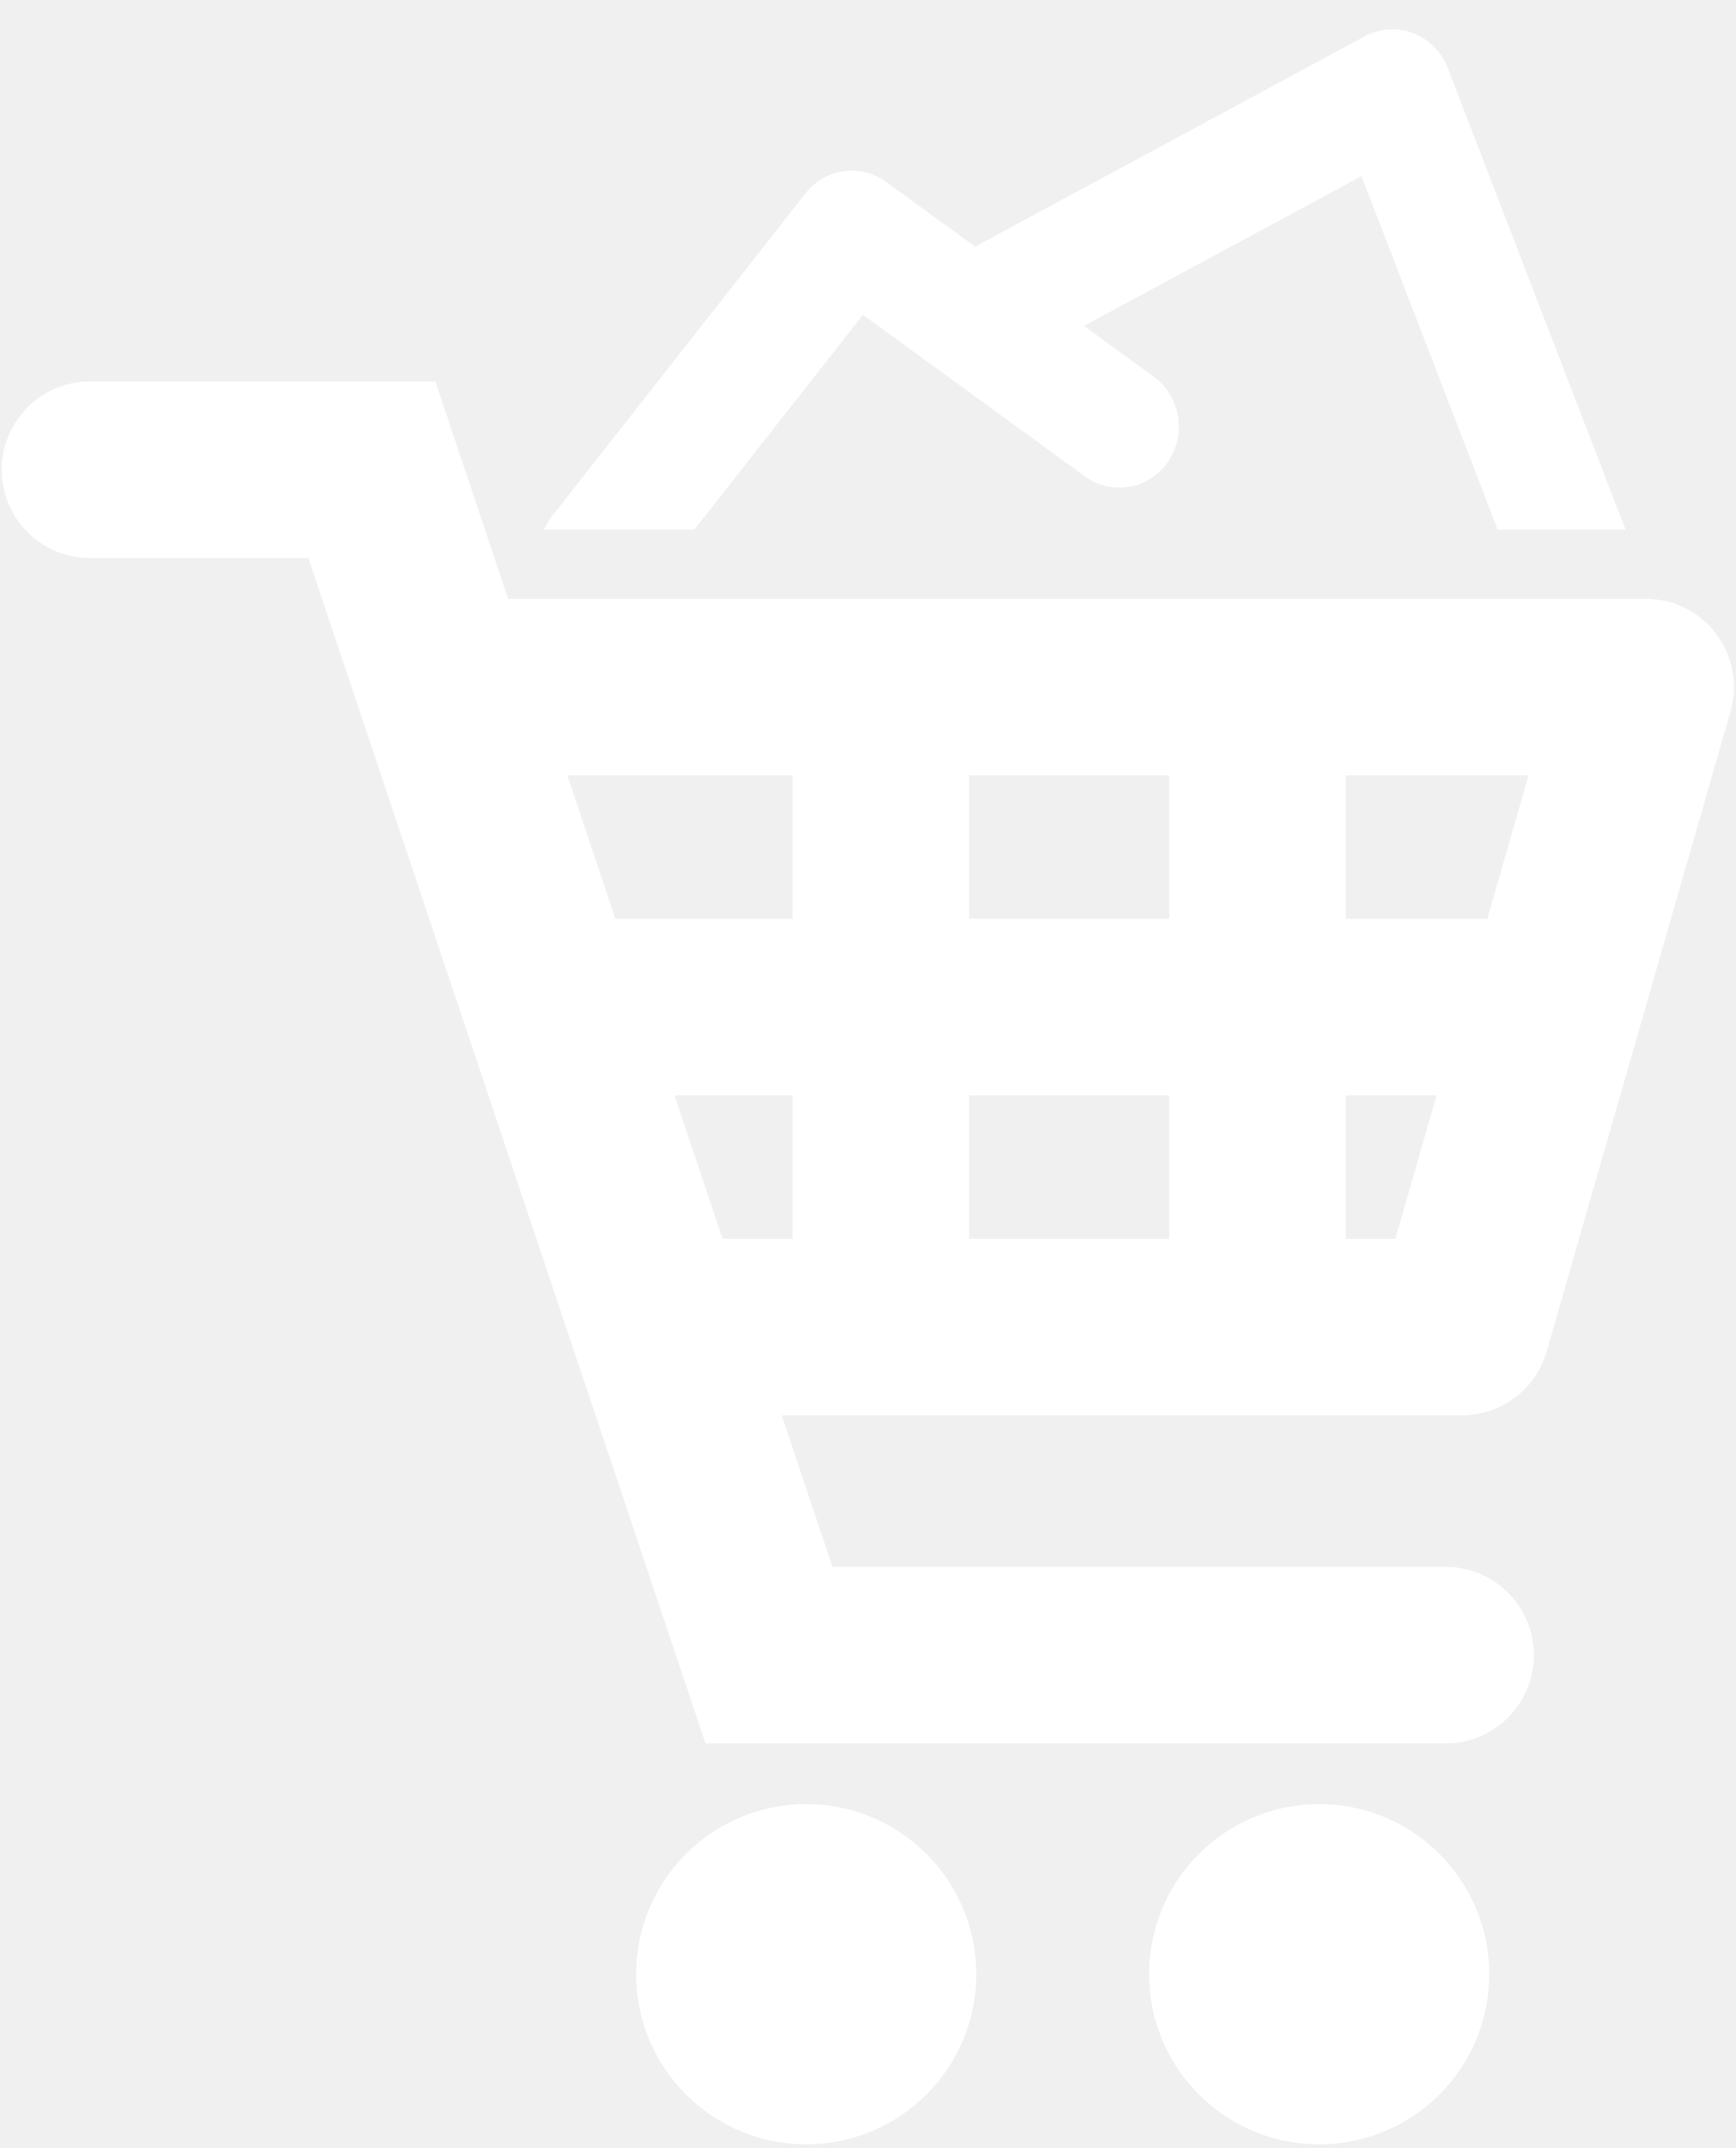
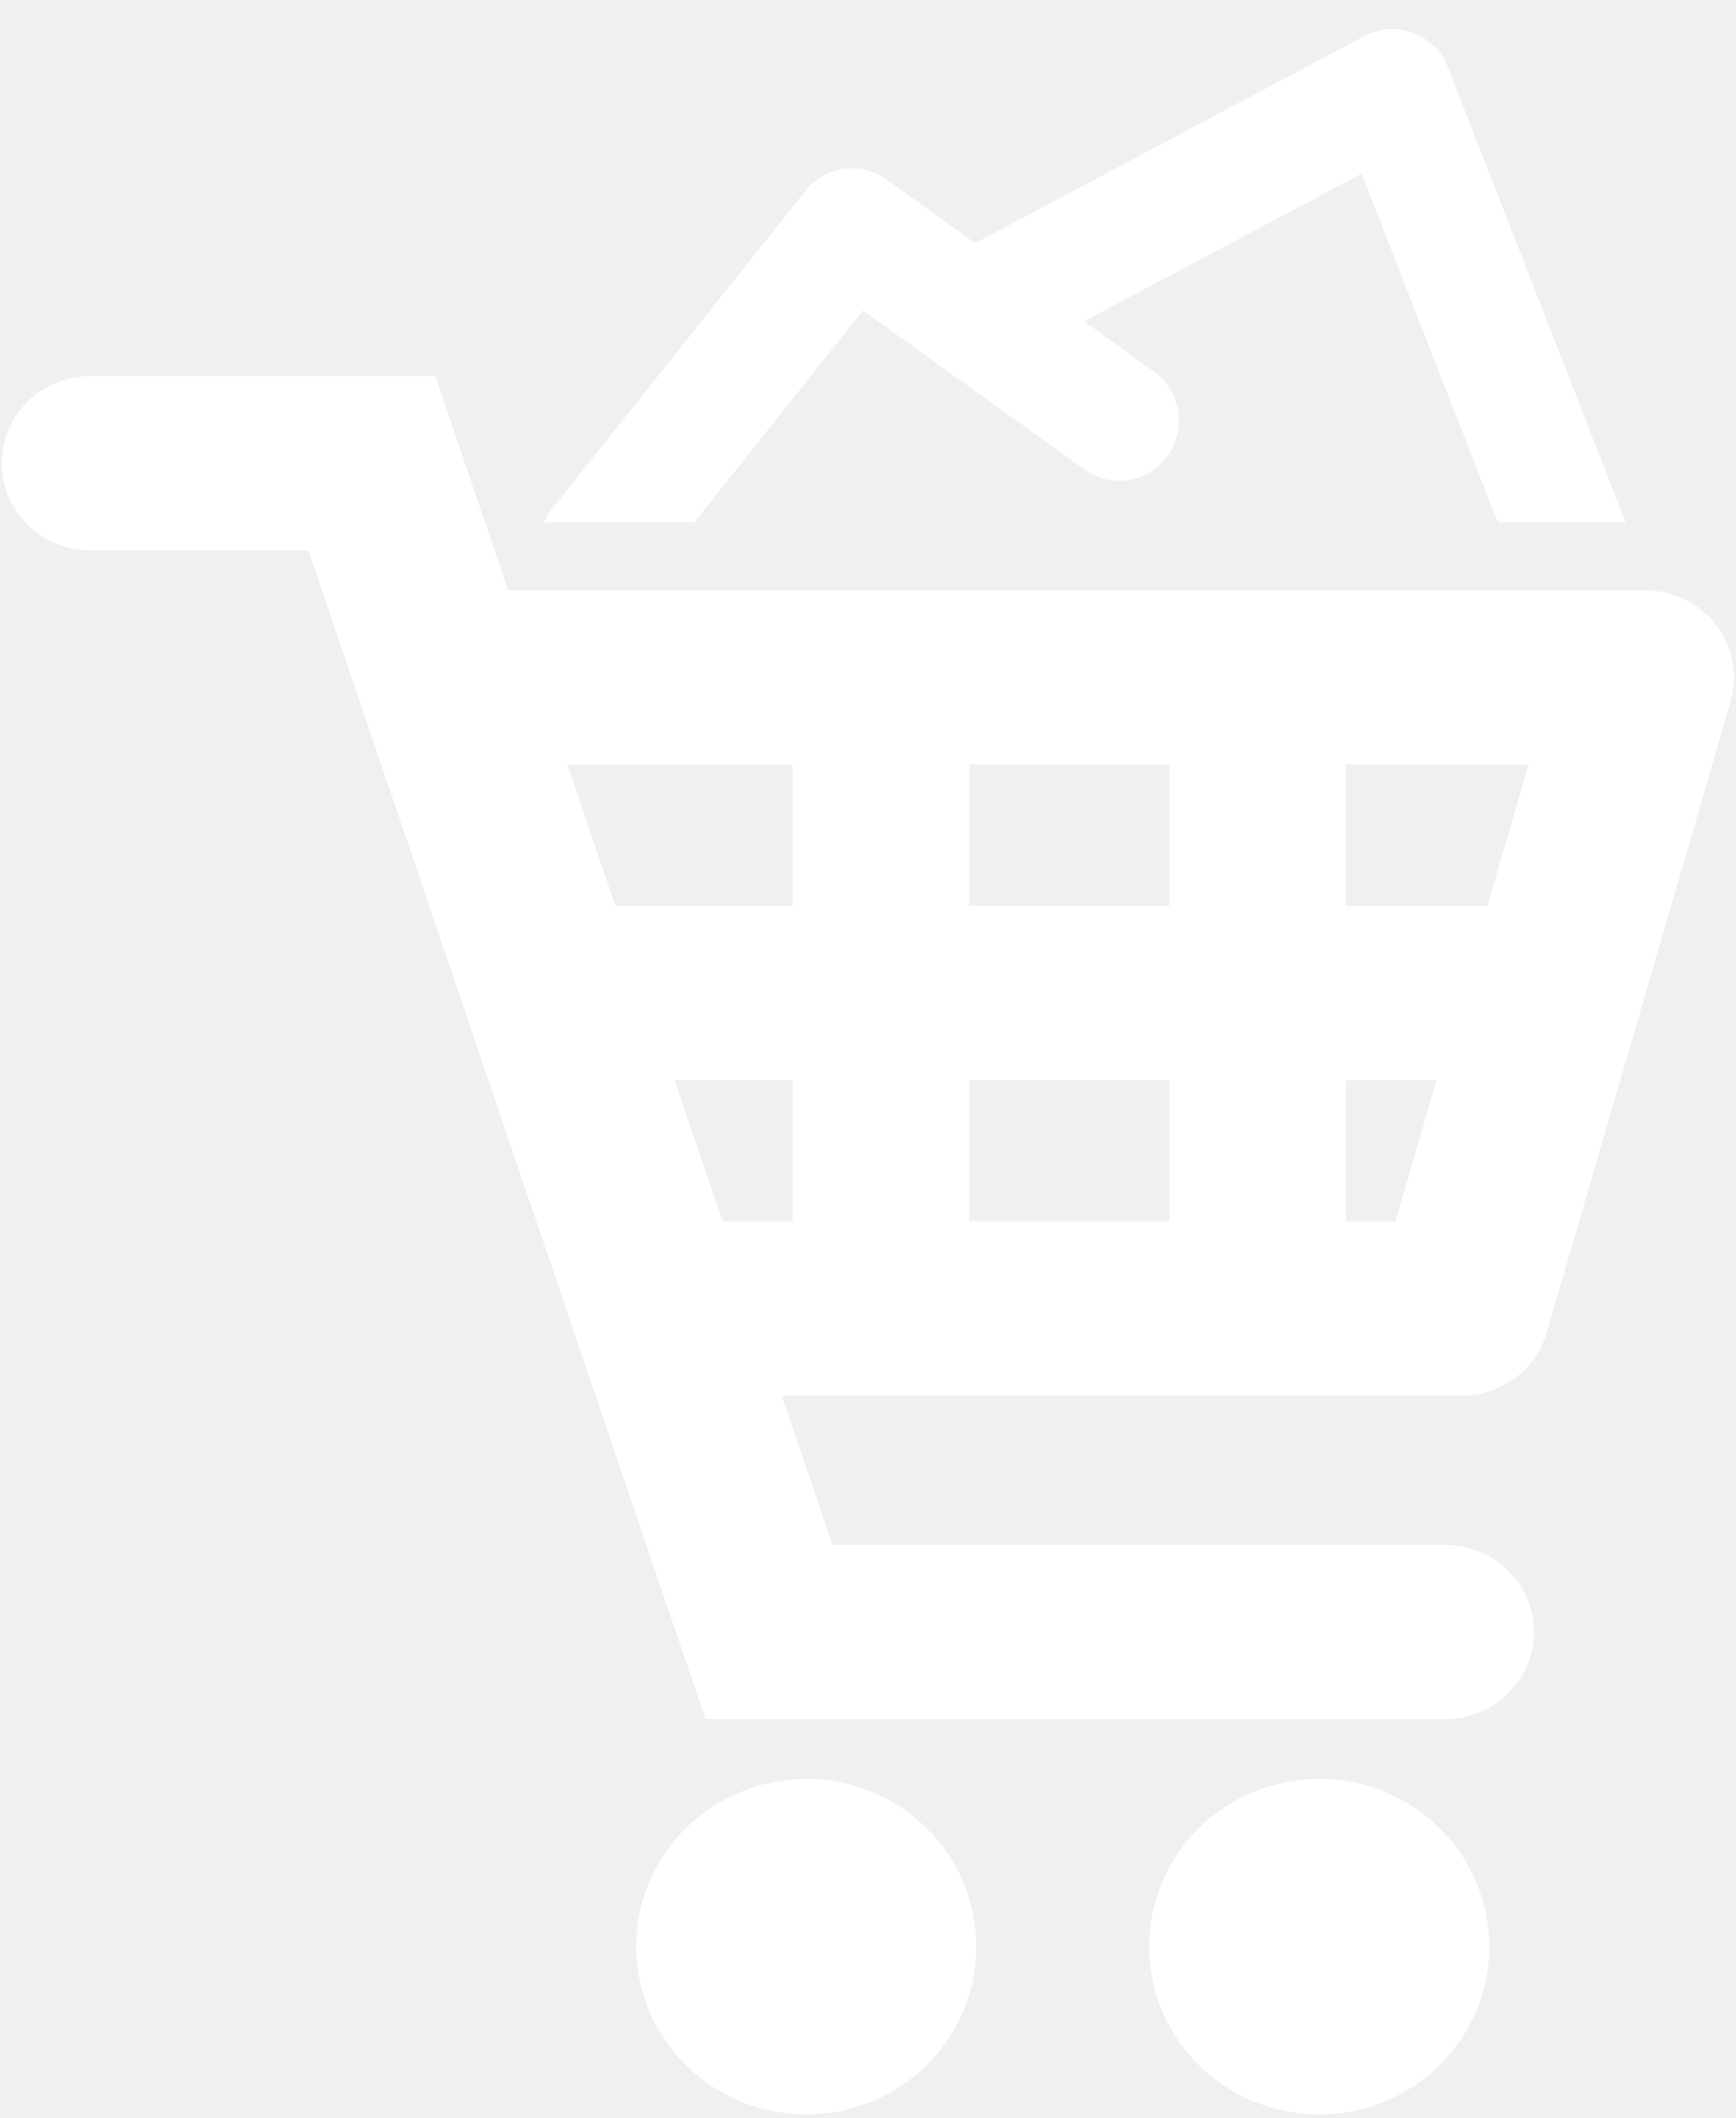
- <svg xmlns="http://www.w3.org/2000/svg" width="59" height="73" viewBox="0 0 59 73" fill="none">
-   <path fill-rule="evenodd" clip-rule="evenodd" d="M58.34 21.545C57.773 20.792 56.886 20.35 55.944 20.35H17.274L14.799 12.965H3.058C1.401 12.965 0.058 14.308 0.058 15.965C0.058 17.622 1.401 18.965 3.058 18.965H10.482L23.982 59.25H49.141C50.798 59.25 52.141 57.907 52.141 56.25C52.141 54.593 50.798 53.25 49.141 53.25H28.299L26.573 48.101H49.693C51.031 48.101 52.207 47.215 52.577 45.929L58.827 24.179C59.087 23.273 58.906 22.298 58.34 21.545ZM50.559 31.226H45.749V26.35H51.96L50.559 31.226ZM32.942 26.35V31.225H39.749V26.35H32.942ZM39.749 37.226V42.101H32.942V37.226H39.749ZM26.942 31.225V26.35H19.285L20.919 31.225H26.942ZM22.929 37.226H26.942V42.101H24.563L22.929 37.226ZM45.749 37.226V42.101H47.434L48.835 37.226H45.749Z" fill="white" />
-   <path d="M27.406 72.875C30.599 72.875 33.187 70.287 33.187 67.094C33.187 63.901 30.599 61.313 27.406 61.313C24.213 61.313 21.625 63.901 21.625 67.094C21.625 70.287 24.213 72.875 27.406 72.875Z" fill="white" />
-   <path d="M44.844 72.875C48.037 72.875 50.625 70.287 50.625 67.094C50.625 63.901 48.037 61.313 44.844 61.313C41.651 61.313 39.063 63.901 39.063 67.094C39.063 70.287 41.651 72.875 44.844 72.875Z" fill="white" />
-   <path d="M29.335 10.699L36.882 16.191C37.318 16.509 37.864 16.636 38.396 16.543C38.928 16.45 39.398 16.145 39.7 15.697C40.346 14.761 40.13 13.465 39.22 12.802L36.847 11.076L46.283 5.986L50.911 18H55.258L49.214 2.309C49.007 1.766 48.579 1.336 48.037 1.126C47.5 0.921 46.9 0.961 46.394 1.235L33.146 8.382L30.124 6.183C29.255 5.549 28.04 5.722 27.382 6.573L18.901 17.371C18.731 17.555 18.594 17.768 18.496 17.999H23.602L29.335 10.699Z" fill="white" />
+ <svg xmlns="http://www.w3.org/2000/svg" width="59" height="72" viewBox="0 0 59 72" fill="none">
+   <path fill-rule="evenodd" clip-rule="evenodd" d="M58.34 21.25C57.773 20.507 56.886 20.071 55.944 20.071H17.274L14.799 12.787H3.058C1.401 12.787 0.058 14.112 0.058 15.746C0.058 17.381 1.401 18.705 3.058 18.705H10.482L23.982 58.438H49.141C50.798 58.438 52.141 57.114 52.141 55.48C52.141 53.845 50.798 52.521 49.141 52.521H28.299L26.573 47.442H49.693C51.031 47.442 52.207 46.568 52.577 45.3L58.827 23.848C59.087 22.954 58.906 21.993 58.34 21.25ZM50.559 30.798H45.749V25.989H51.96L50.559 30.798ZM32.942 25.989V30.797H39.749V25.989H32.942ZM39.749 36.716V41.524H32.942V36.716H39.749ZM26.942 30.797V25.989H19.285L20.919 30.797H26.942ZM22.929 36.716H26.942V41.524H24.563L22.929 36.716ZM45.749 36.716V41.524H47.434L48.835 36.716H45.749Z" fill="white" />
+   <path d="M27.406 71.877C30.599 71.877 33.187 69.324 33.187 66.175C33.187 63.026 30.599 60.473 27.406 60.473C24.213 60.473 21.625 63.026 21.625 66.175C21.625 69.324 24.213 71.877 27.406 71.877Z" fill="white" />
+   <path d="M44.844 71.877C48.037 71.877 50.625 69.324 50.625 66.175C50.625 63.026 48.037 60.473 44.844 60.473C41.651 60.473 39.063 63.026 39.063 66.175C39.063 69.324 41.651 71.877 44.844 71.877Z" fill="white" />
+   <path d="M29.335 10.553L36.882 15.969C37.318 16.283 37.864 16.409 38.396 16.317C38.928 16.225 39.398 15.923 39.7 15.482C40.346 14.559 40.13 13.281 39.22 12.627L36.847 10.924L46.283 5.904L50.911 17.753H55.258L49.214 2.277C49.007 1.742 48.579 1.317 48.037 1.111C47.5 0.908 46.9 0.947 46.394 1.218L33.146 8.267L30.124 6.098C29.255 5.473 28.04 5.644 27.382 6.483L18.901 17.133C18.731 17.315 18.594 17.524 18.496 17.753H23.602L29.335 10.553Z" fill="white" />
</svg>
